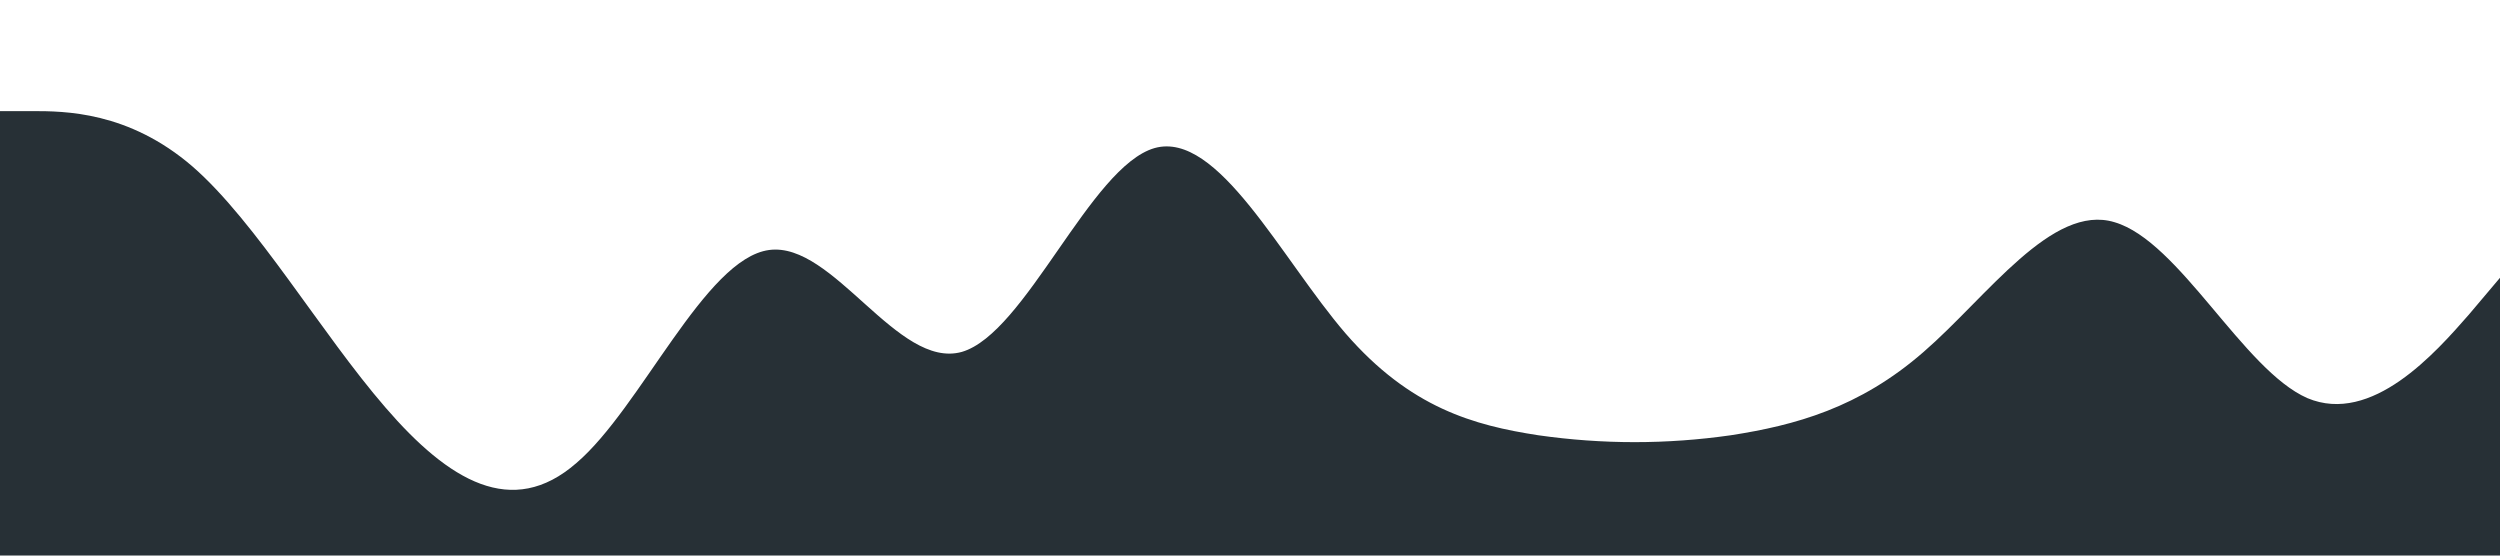
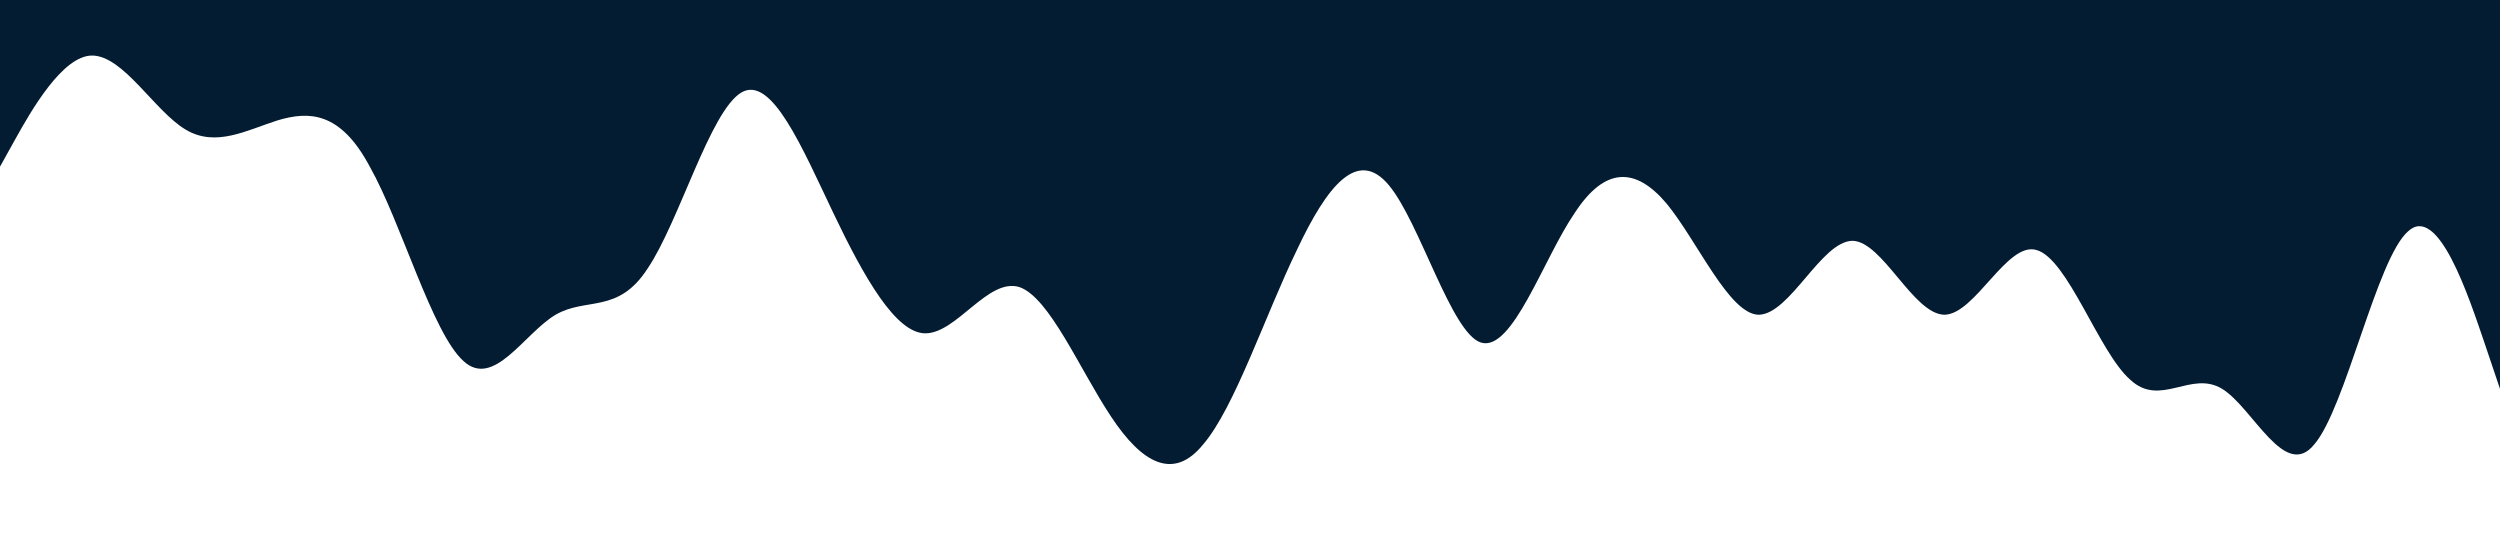
<svg xmlns="http://www.w3.org/2000/svg" viewBox="0 0 1440 320">
-   <path fill="#273036" fill-opacity="1" d="M0,64L18.5,64C36.9,64,74,64,111,96C147.7,128,185,192,222,234.7C258.5,277,295,299,332,266.7C369.2,235,406,149,443,144C480,139,517,213,554,202.7C590.8,192,628,96,665,85.3C701.5,75,738,149,775,192C812.3,235,849,245,886,250.7C923.1,256,960,256,997,250.7C1033.8,245,1071,235,1108,202.7C1144.6,171,1182,117,1218,128C1255.4,139,1292,213,1329,229.3C1366.2,245,1403,203,1422,181.3L1440,160L1440,320L1421.5,320C1403.1,320,1366,320,1329,320C1292.3,320,1255,320,1218,320C1181.5,320,1145,320,1108,320C1070.8,320,1034,320,997,320C960,320,923,320,886,320C849.2,320,812,320,775,320C738.5,320,702,320,665,320C627.7,320,591,320,554,320C516.9,320,480,320,443,320C406.2,320,369,320,332,320C295.4,320,258,320,222,320C184.6,320,148,320,111,320C73.8,320,37,320,18,320L0,320Z" />
+   <path fill="#041C32" fill-opacity="1" d="M0,96L8.9,80C17.8,64,36,32,53,32C71.1,32,89,64,107,74.7C124.4,85,142,75,160,69.3C177.8,64,196,64,213,96C231.1,128,249,192,267,208C284.4,224,302,192,320,181.3C337.8,171,356,181,373,154.7C391.1,128,409,64,427,53.3C444.4,43,462,85,480,122.7C497.8,160,516,192,533,192C551.1,192,569,160,587,165.3C604.4,171,622,213,640,240C657.8,267,676,277,693,256C711.1,235,729,181,747,144C764.4,107,782,85,800,106.7C817.8,128,836,192,853,197.3C871.1,203,889,149,907,122.7C924.4,96,942,96,960,117.3C977.8,139,996,181,1013,181.3C1031.1,181,1049,139,1067,138.7C1084.4,139,1102,181,1120,181.3C1137.8,181,1156,139,1173,144C1191.1,149,1209,203,1227,218.7C1244.4,235,1262,213,1280,224C1297.8,235,1316,277,1333,256C1351.1,235,1369,149,1387,133.3C1404.4,117,1422,171,1431,197.3L1440,224L1440,0L1431.1,0C1422.2,0,1404,0,1387,0C1368.9,0,1351,0,1333,0C1315.6,0,1298,0,1280,0C1262.2,0,1244,0,1227,0C1208.9,0,1191,0,1173,0C1155.6,0,1138,0,1120,0C1102.2,0,1084,0,1067,0C1048.9,0,1031,0,1013,0C995.6,0,978,0,960,0C942.2,0,924,0,907,0C888.9,0,871,0,853,0C835.6,0,818,0,800,0C782.2,0,764,0,747,0C728.9,0,711,0,693,0C675.6,0,658,0,640,0C622.2,0,604,0,587,0C568.9,0,551,0,533,0C515.6,0,498,0,480,0C462.2,0,444,0,427,0C408.9,0,391,0,373,0C355.6,0,338,0,320,0C302.2,0,284,0,267,0C248.9,0,231,0,213,0C195.6,0,178,0,160,0C142.2,0,124,0,107,0C88.9,0,71,0,53,0C35.6,0,18,0,9,0L0,0Z" />
</svg>
